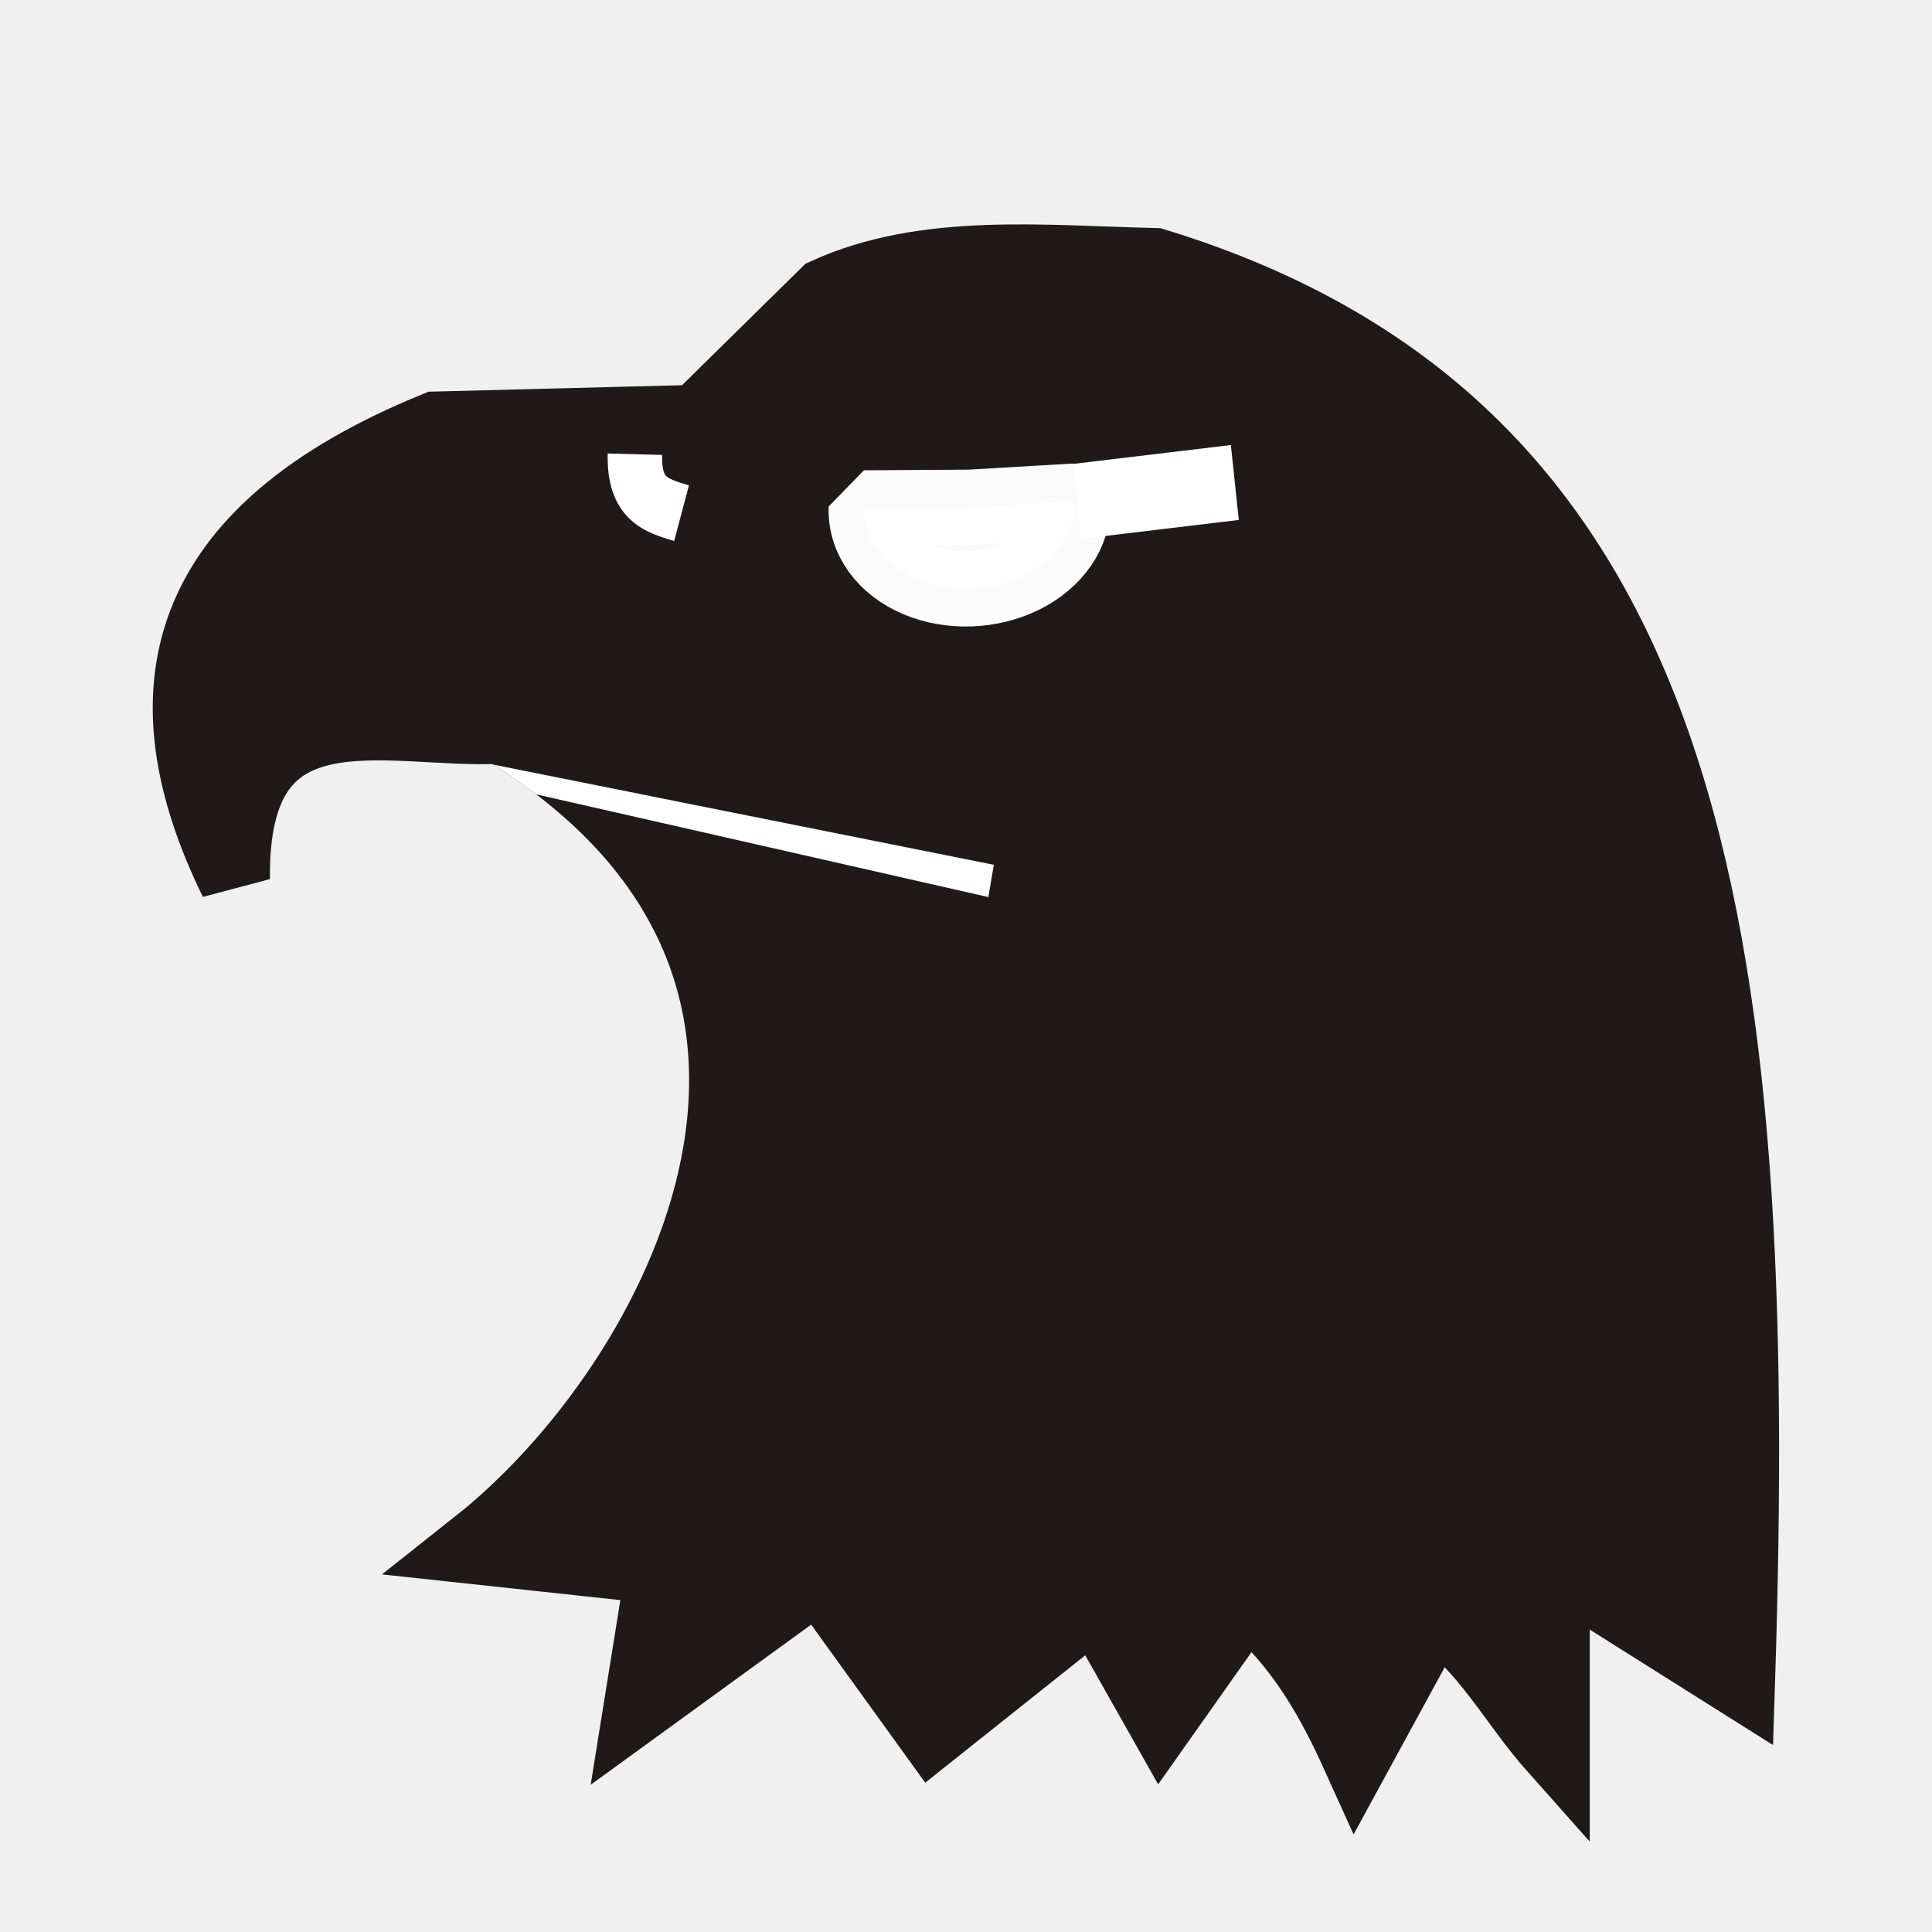
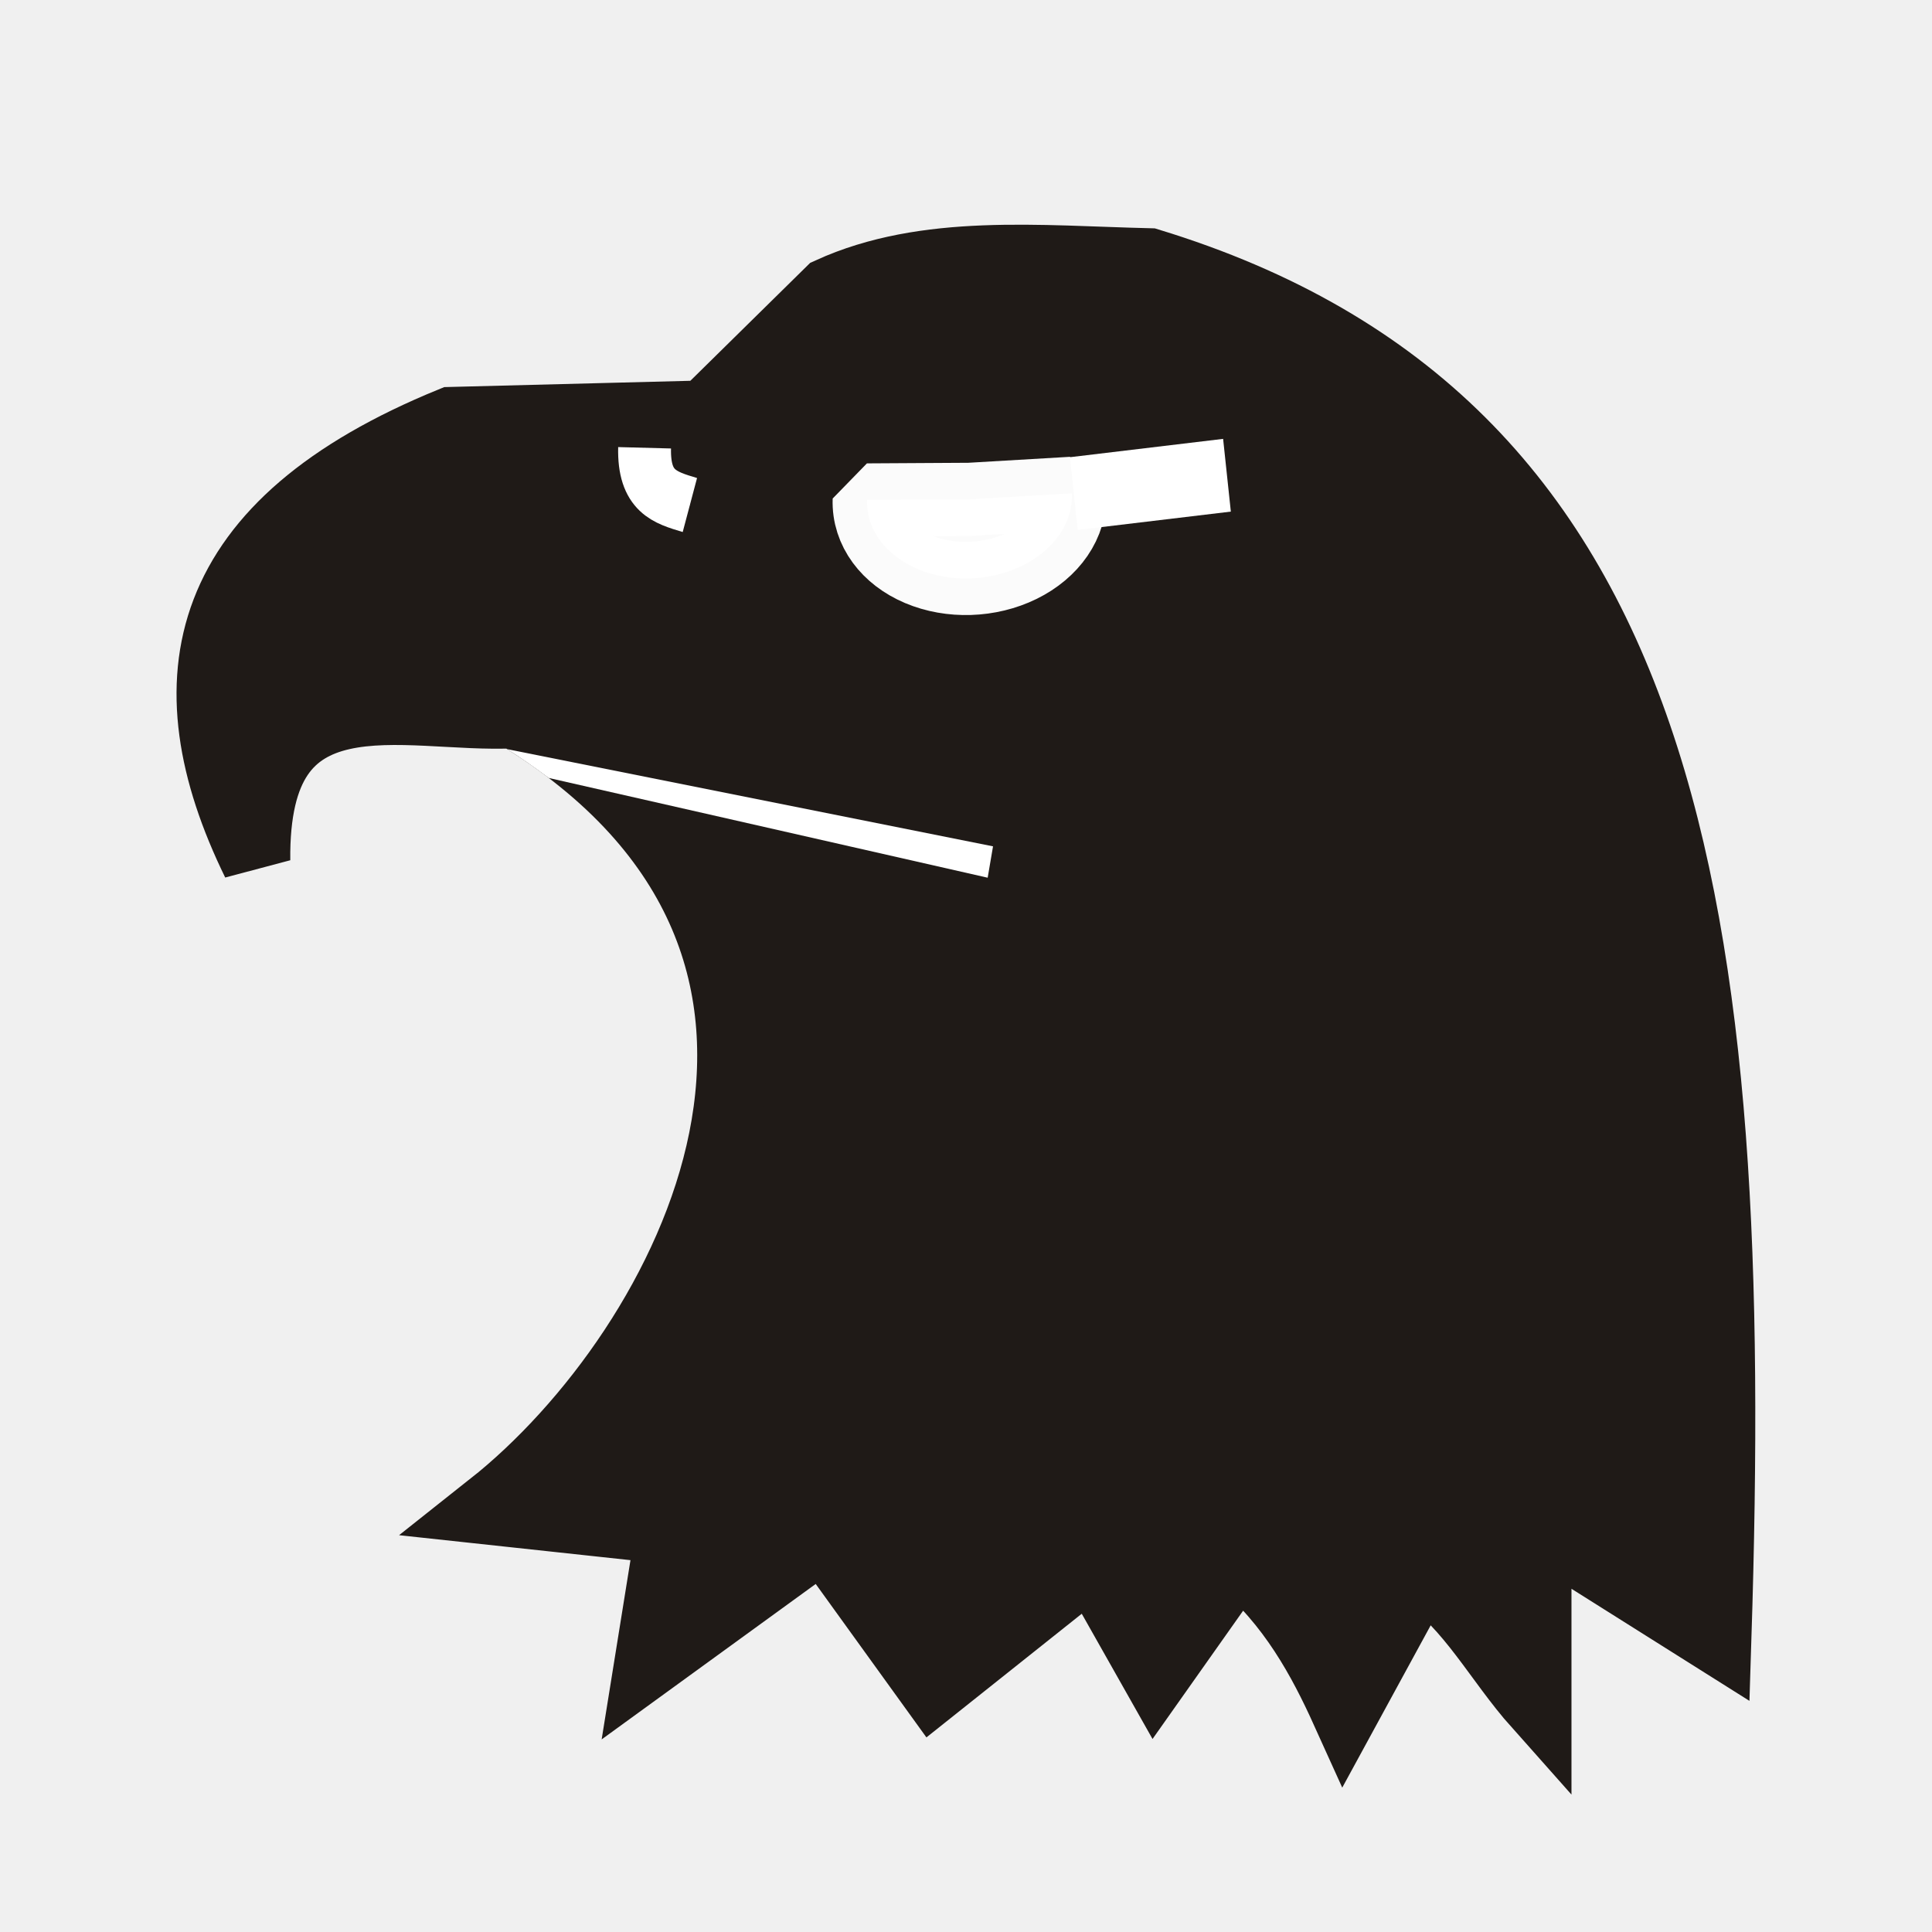
<svg xmlns="http://www.w3.org/2000/svg" width="177.17" height="177.17" shape-rendering="geometricPrecision" image-rendering="optimizeQuality" fill-rule="evenodd" clip-rule="evenodd" viewBox="0 0 50 50" version="1.1" id="svg12863">
  <defs id="defs12857">
    <linearGradient id="0" x1="21.405" x2="77.64" gradientUnits="userSpaceOnUse">
      <stop stop-color="#fff" id="stop12852" />
      <stop offset="1" stop-color="#fff" stop-opacity="0" id="stop12854" />
    </linearGradient>
  </defs>
  <g id="g13475" transform="matrix(1.087113,0,0,1.087113,-73.92342,-28.09257)">
-     <g id="g3155" transform="translate(6.3379612e-5,2.661694)">
+     <g id="g3155" transform="matrix(0.9707439,0,0,0.9707439,2.662264,3.503189)">
      <g transform="matrix(0.9986782,0,0,1.060145,0.1202166,-3.965767)" id="g3145">
        <path id="path13430" d="m 84.568,35.094 -6.217,0.15 c -6.203,2.384 -6.963,5.934 -4.794,10.112 -0.053,-4.63 3.609,-3.313 6.367,-3.446 9.56,5.47 4.256,14.806 -0.599,18.427 l 4.419,0.449 -0.524,3.071 4.27,-2.921 2.697,3.521 3.895,-2.921 1.573,2.622 2.022,-2.697 c 1.307,1.014 2.065,2.355 2.628,3.527 l 1.867,-3.227 c 1.231,0.812 1.876,2.045 2.846,3.071 v -4.12 l 4.419,2.622 C 110.009,46.436 108.312,35.261 95.504,31.573 92.794,31.513 90.013,31.229 87.639,32.247 Z" style="fill:#1f1a17;fill-opacity:1;stroke:#1f1a17;stroke-width:1.693;stroke-linecap:butt;stroke-linejoin:miter;stroke-miterlimit:4;stroke-dasharray:none;stroke-opacity:1" />
        <path id="path13434" d="m 83.104,35.805 c -0.025,1.009 0.491,1.149 1.112,1.324" style="fill:#ffffff;stroke:#ffffff;stroke-width:1.298;stroke-linecap:butt;stroke-linejoin:miter;stroke-miterlimit:4;stroke-dasharray:none;stroke-opacity:1" />
        <path transform="rotate(-3.167208)" d="m 91.414,41.974 a 2.516,1.827 0 0 1 -1.308,1.603 2.516,1.827 0 0 1 -2.564,-0.064 2.516,1.827 0 0 1 -1.154,-1.664 l 2.51,0.125 z" id="path13436" style="opacity:1;fill:#ffffff;fill-opacity:0.984;stroke:#ffffff;stroke-width:1.693;stroke-linecap:square;stroke-linejoin:bevel;stroke-miterlimit:4;stroke-dasharray:none;stroke-opacity:0.984;paint-order:normal" />
        <path id="path13438" d="m 93.644,36.864 3.761,-0.424" style="fill:#ffffff;stroke:#ffffff;stroke-width:1.693;stroke-linecap:butt;stroke-linejoin:miter;stroke-miterlimit:4;stroke-dasharray:none;stroke-opacity:1" />
      </g>
      <path id="path3147" d="m 79.743,41.383 c 0.311,0.195 0.64,0.423 1.021,0.707 l 10.764,2.446 0.131,-0.769 z" style="fill:#ffffff;stroke:none;stroke-width:0.26px;stroke-linecap:butt;stroke-linejoin:miter;stroke-opacity:1" />
    </g>
  </g>
</svg>
